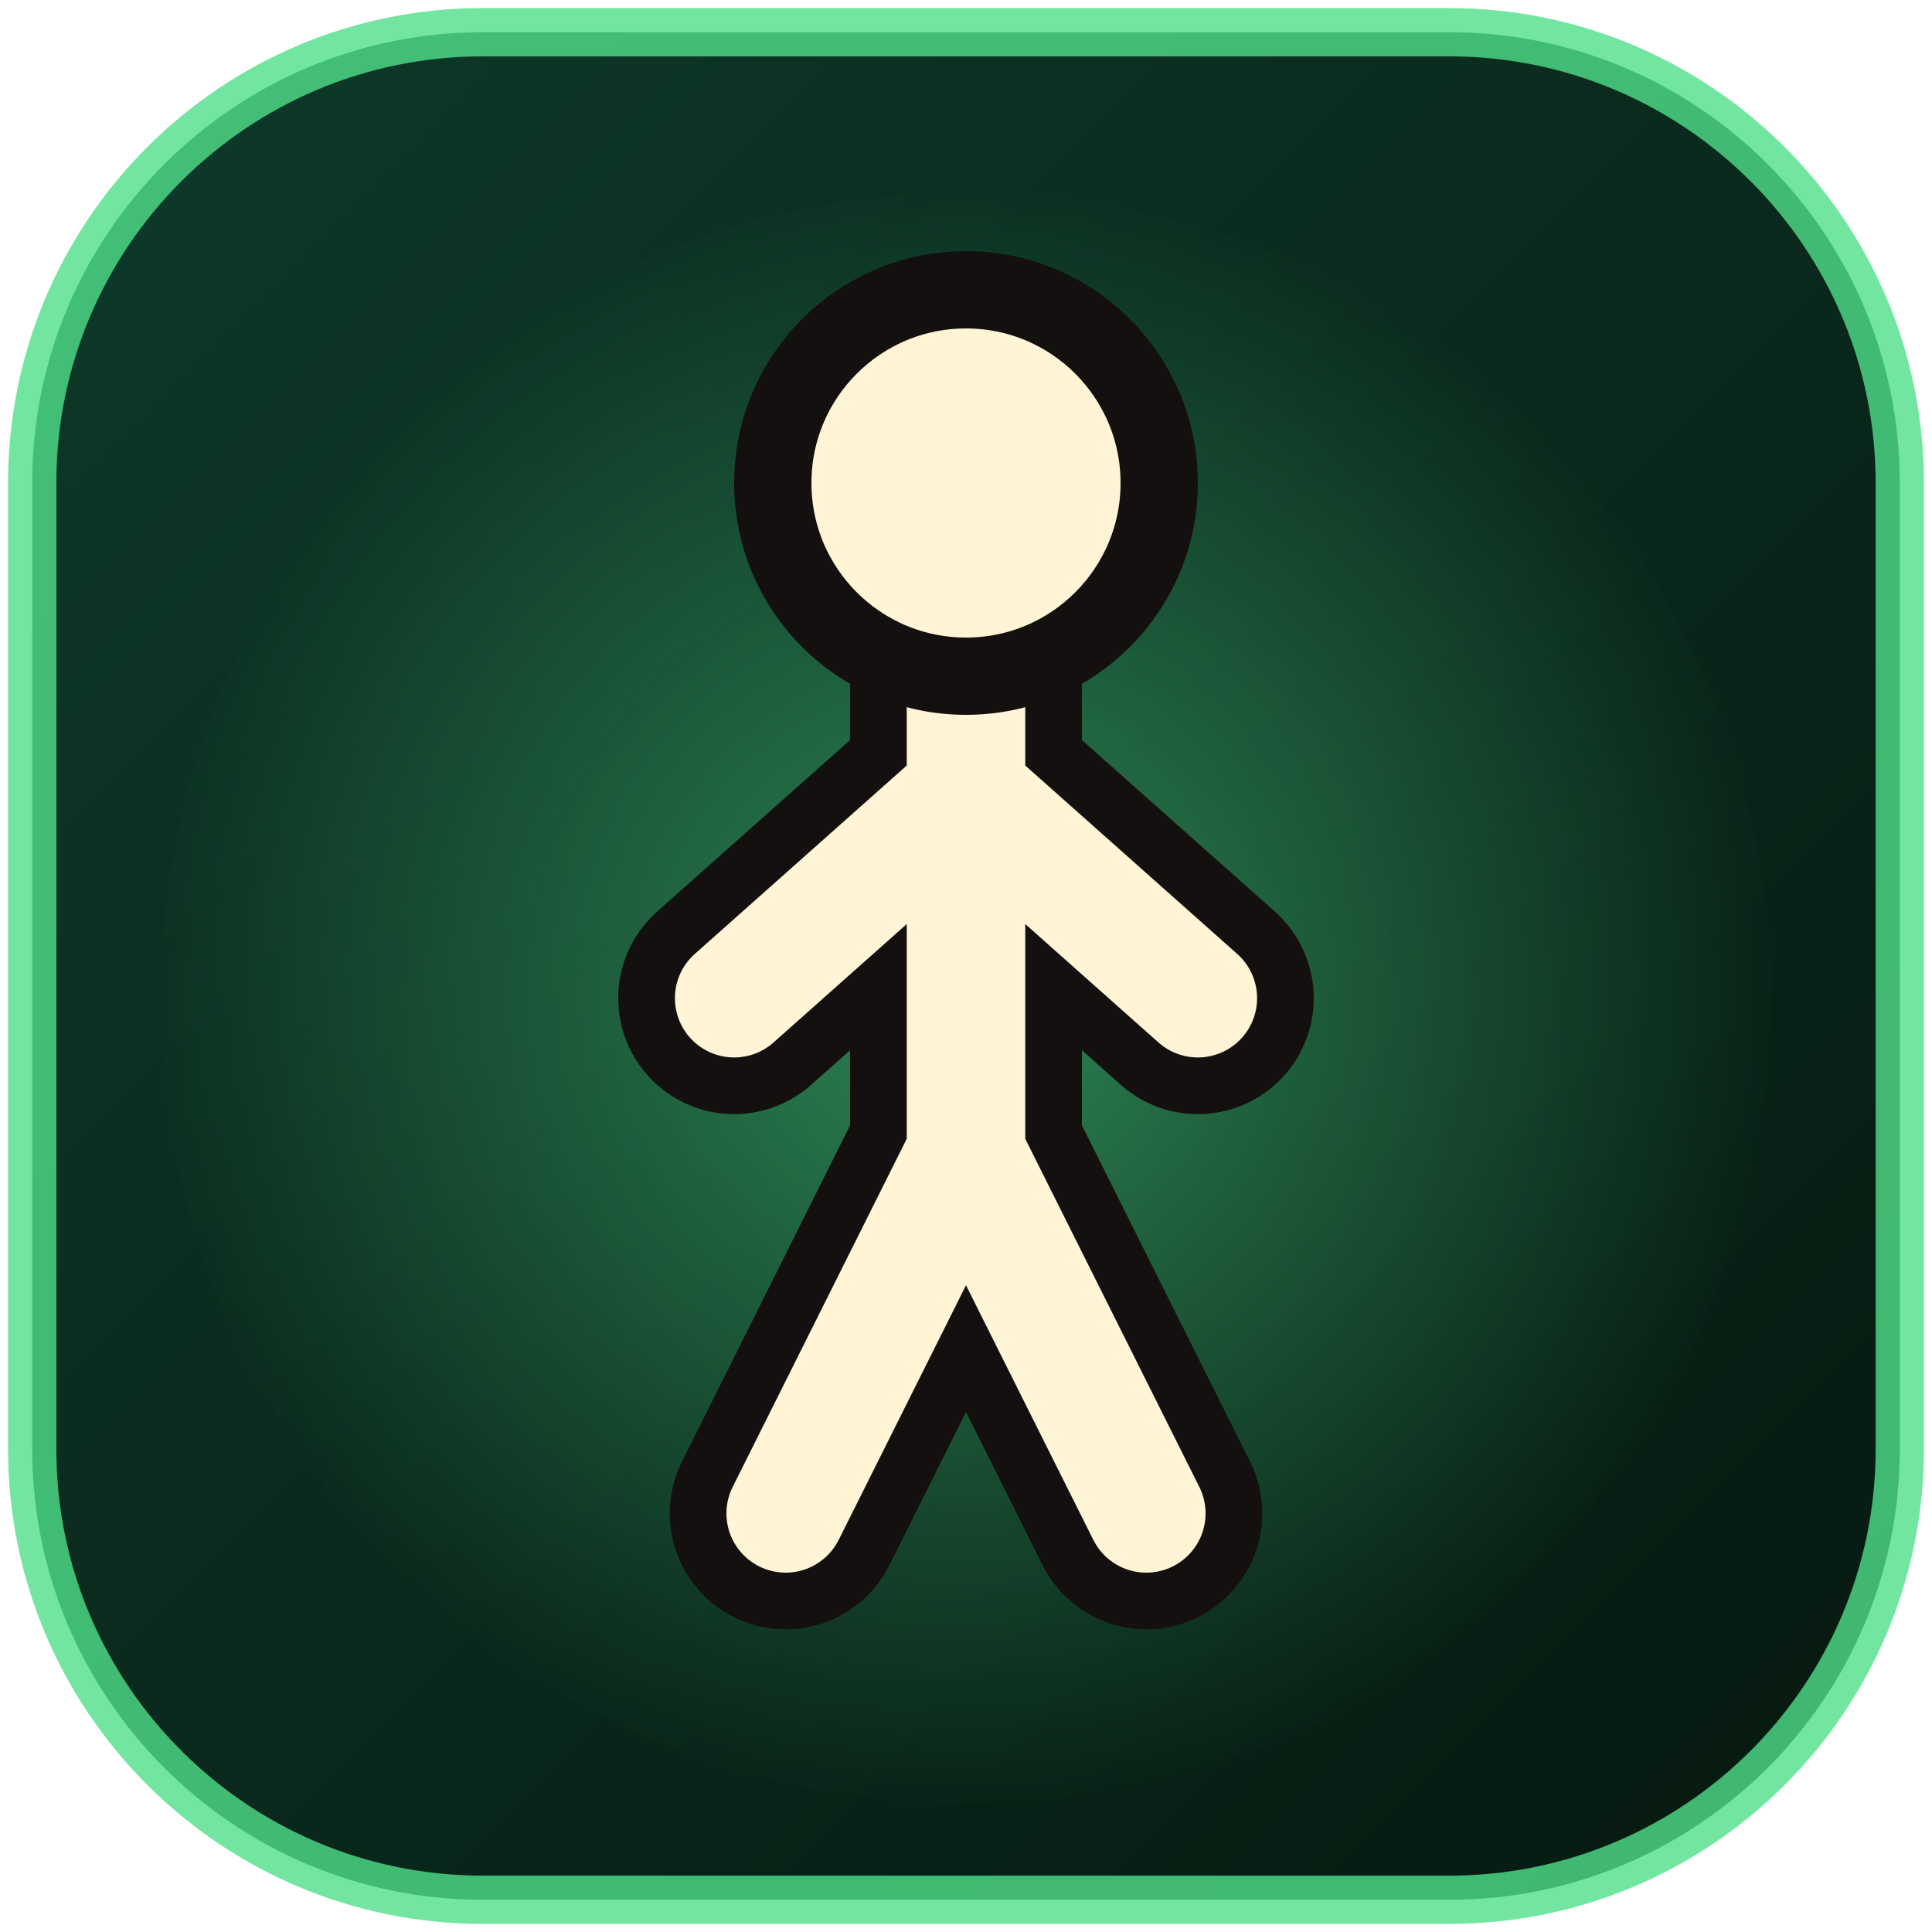
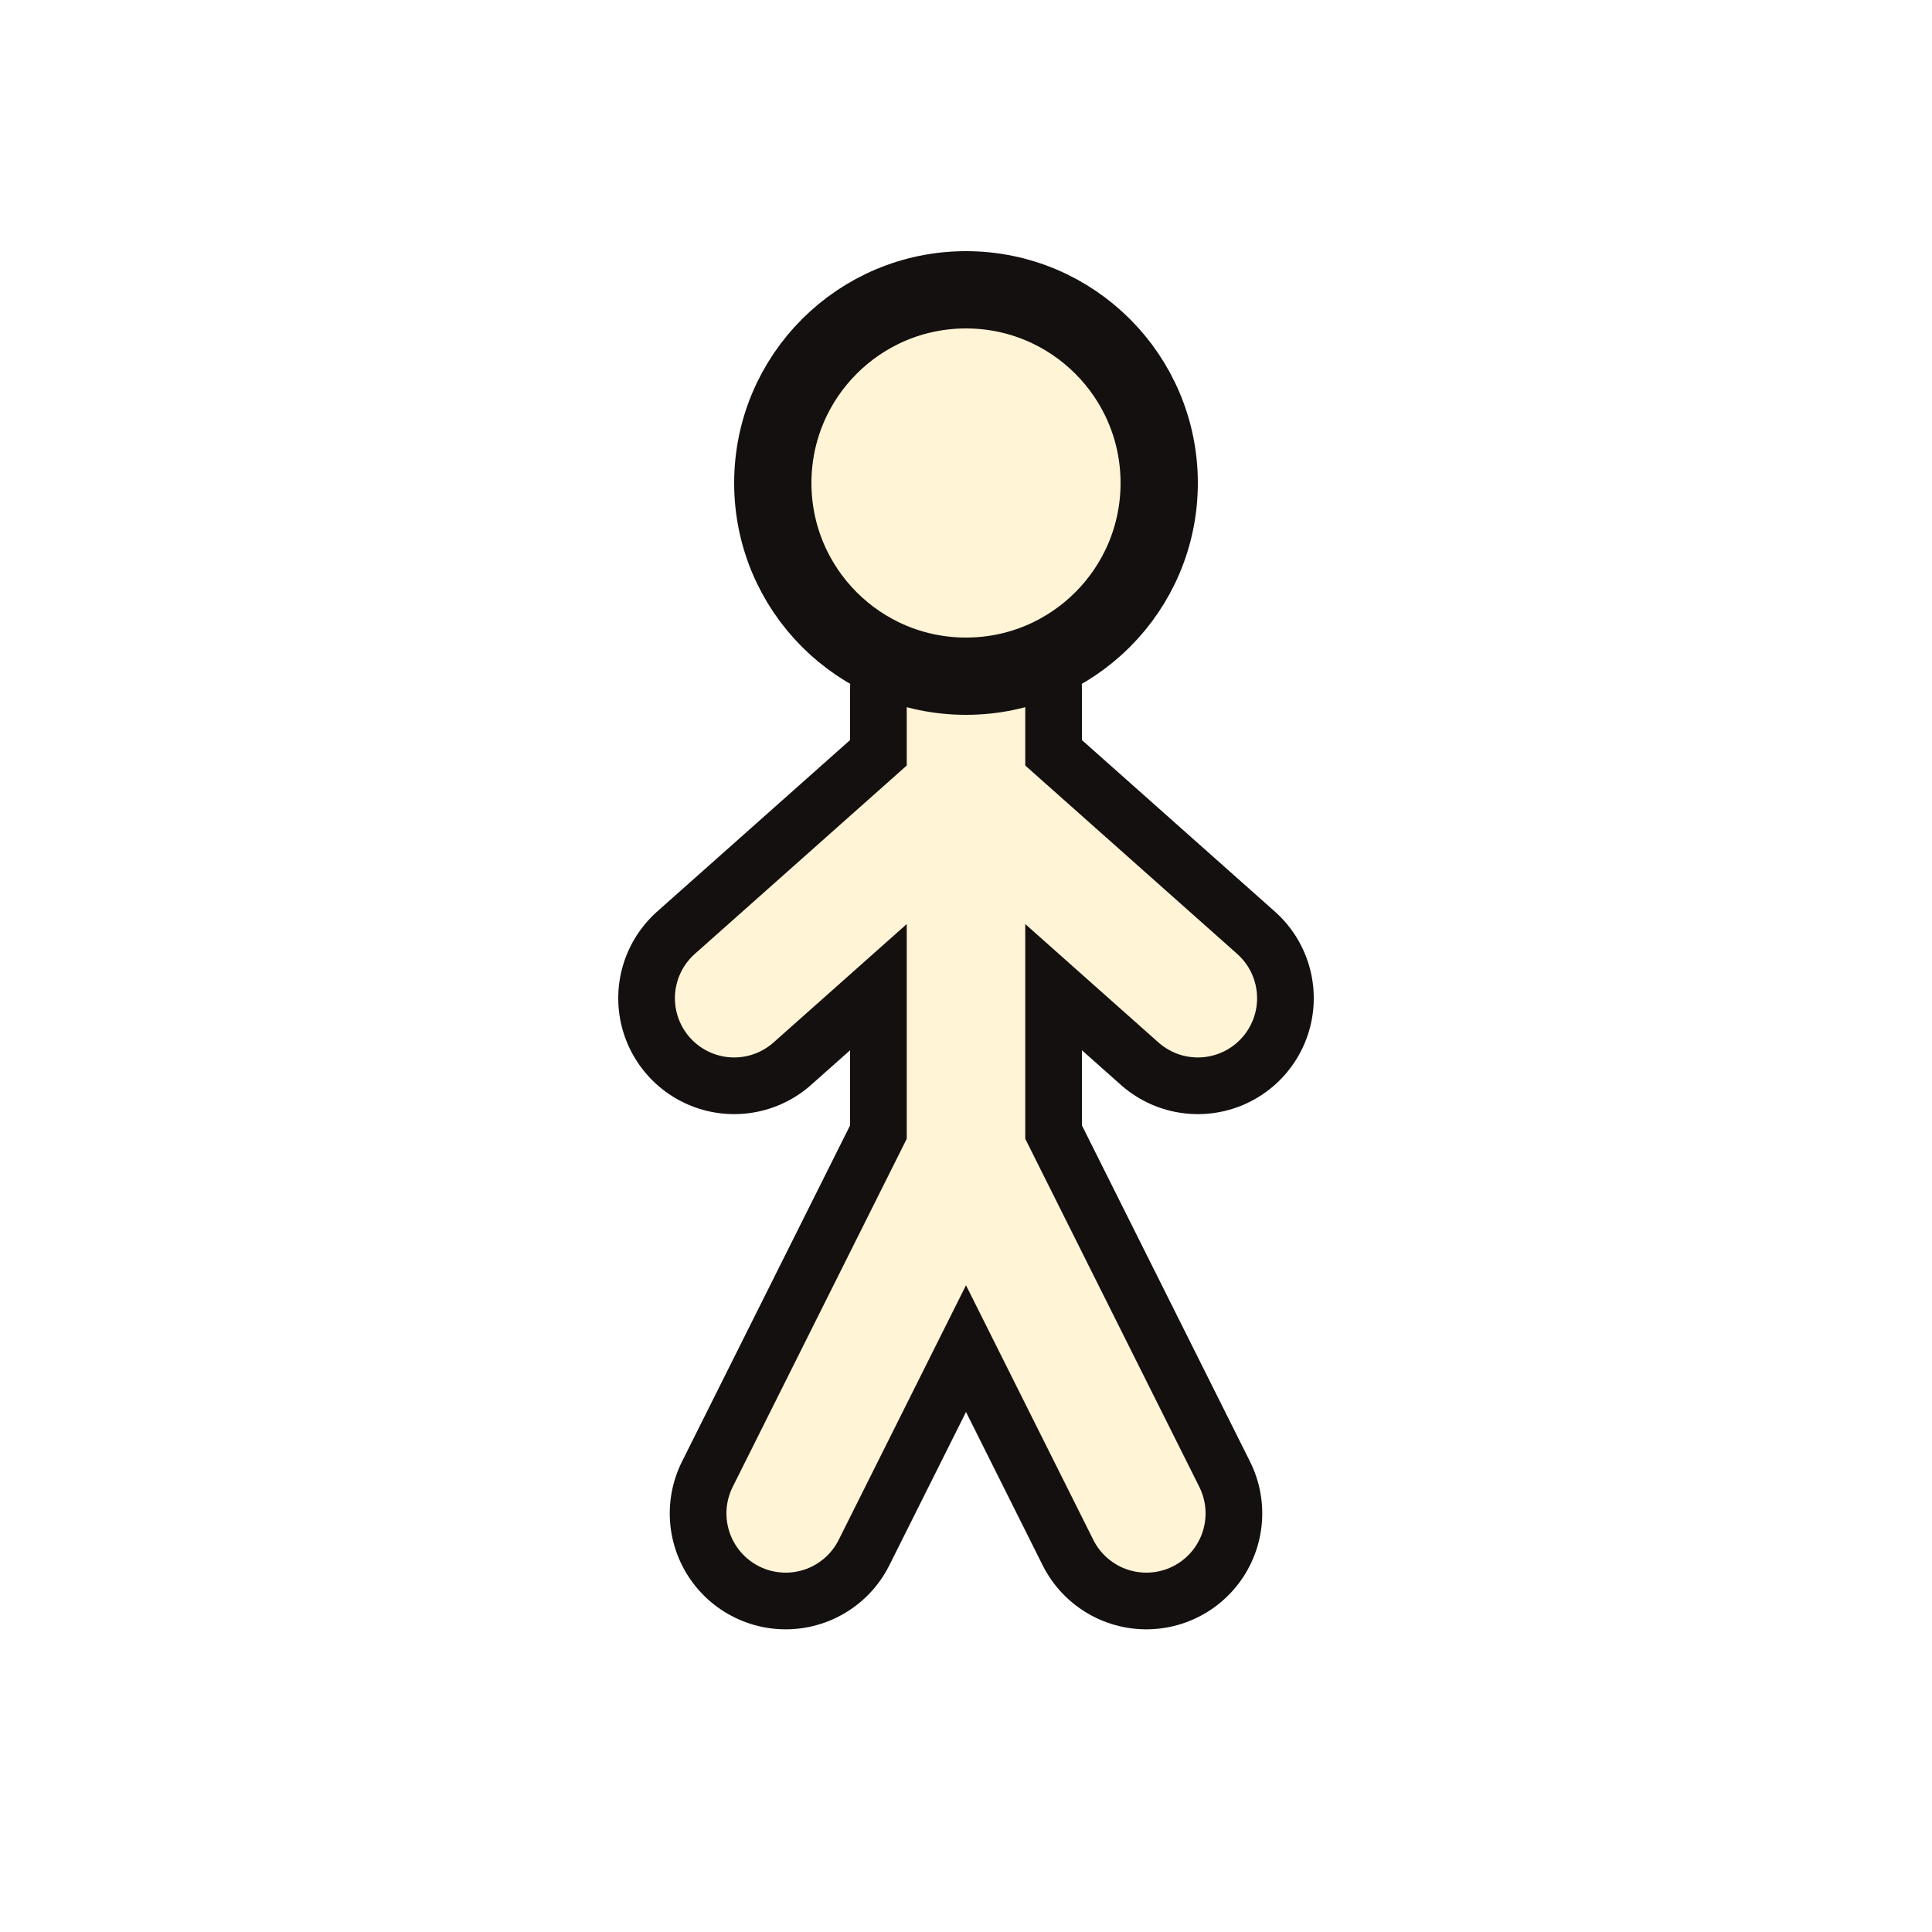
<svg xmlns="http://www.w3.org/2000/svg" viewBox="0 0 120 120">
  <defs>
    <linearGradient id="bwalker" x1="0" y1="0" x2="1" y2="1">
      <stop offset="0" stop-color="#0e3a2a" />
      <stop offset="1" stop-color="#06180f" />
    </linearGradient>
    <radialGradient id="gwalker" cx=".5" cy=".5" r=".5">
      <stop offset="0" stop-color="#4fe08a" stop-opacity=".5" />
      <stop offset="1" stop-color="#4fe08a" stop-opacity="0" />
    </radialGradient>
  </defs>
-   <rect x="2" y="2" width="116" height="116" rx="28" fill="url(#bwalker)" stroke="#4fe08a" stroke-opacity=".8" stroke-width="3" />
-   <circle cx="60" cy="62" r="50" fill="url(#gwalker)" />
  <g transform="translate(60 30) scale(1.6)">
    <path d="M0 8 L0 26 M0 12 L-9 20 M0 12 L9 20 M0 26 L-7 40 M0 26 L7 40" fill="none" stroke="#14100f" stroke-width="9" stroke-linecap="round" stroke-linejoin="round" />
    <path d="M0 8 L0 26 M0 12 L-9 20 M0 12 L9 20 M0 26 L-7 40 M0 26 L7 40" fill="none" stroke="#fff4d6" stroke-width="4.6" stroke-linecap="round" stroke-linejoin="round" />
    <circle cx="0" cy="0" r="7.5" fill="#fff4d6" stroke="#14100f" stroke-width="3" />
  </g>
</svg>
